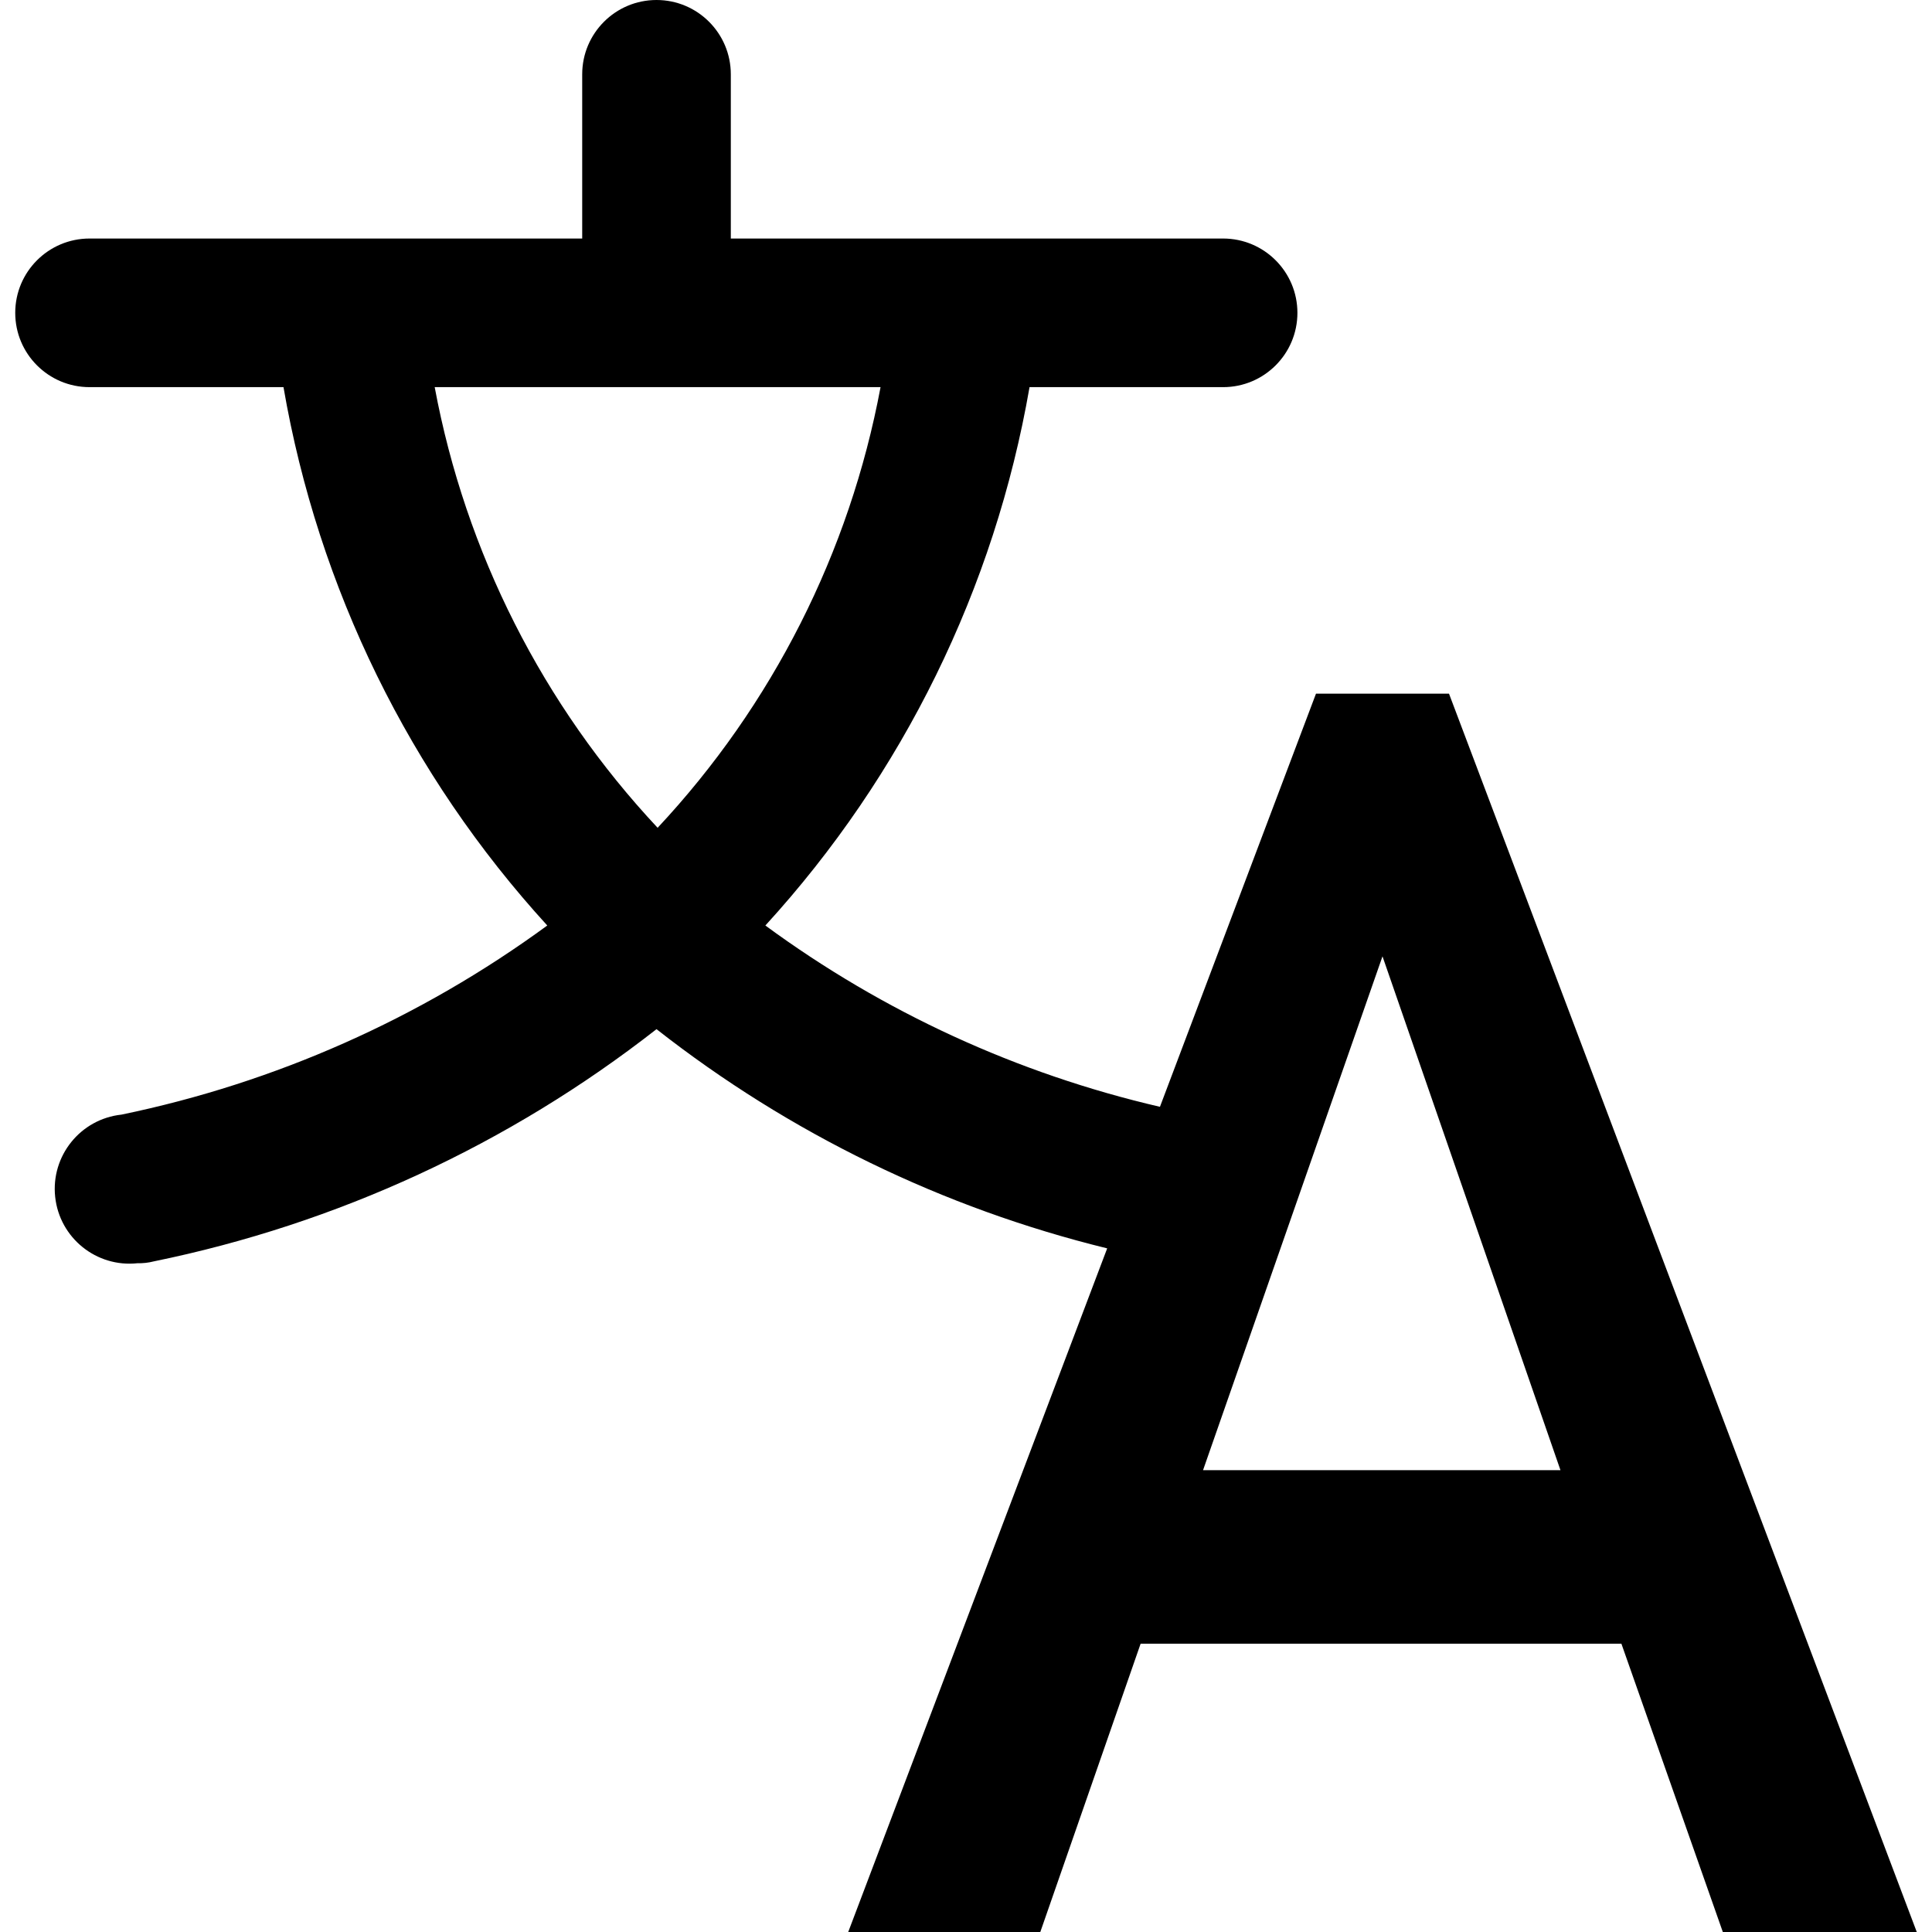
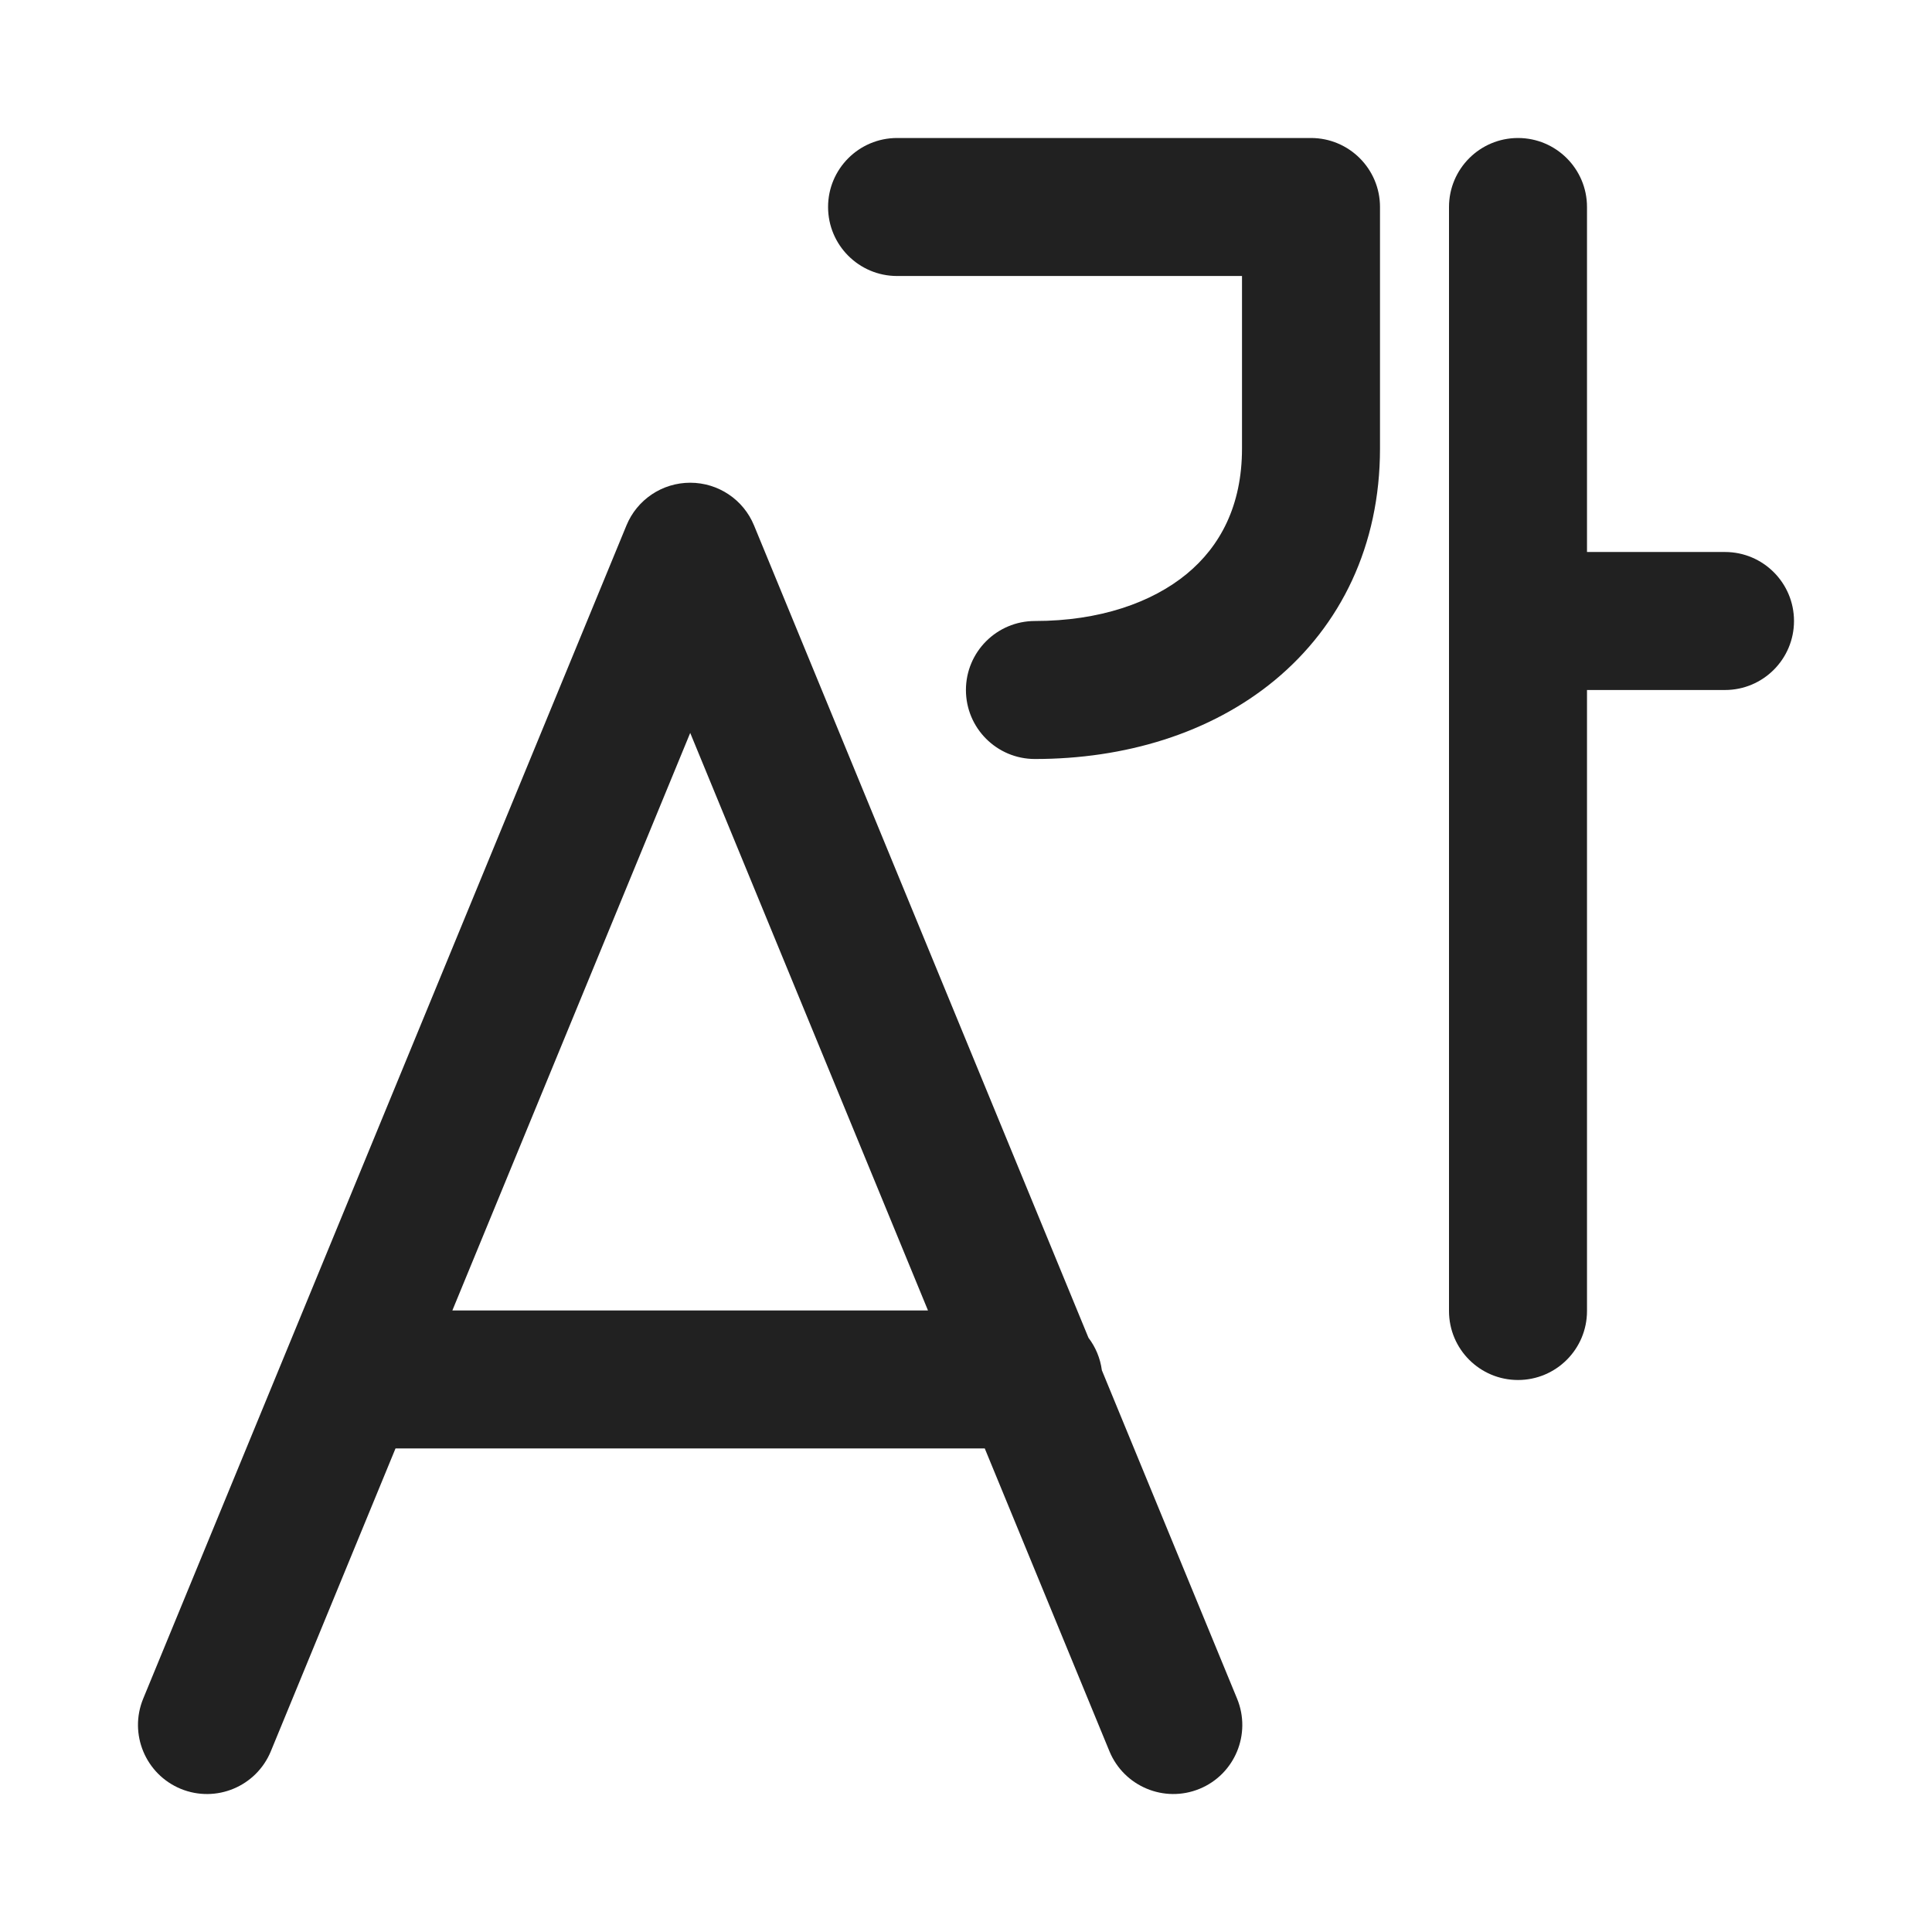
- <svg xmlns="http://www.w3.org/2000/svg" fill="#000000" width="800px" height="800px" viewBox="0 0 52 52" data-name="Layer 1" id="Layer_1">
-   <path d="M39,18.67H35.42l-4.2,11.12A29,29,0,0,1,20.6,24.91a28.76,28.76,0,0,0,7.11-14.49h5.21a2,2,0,0,0,0-4H19.67V2a2,2,0,1,0-4,0V6.42H2.41a2,2,0,0,0,0,4H7.63a28.73,28.73,0,0,0,7.1,14.49A29.51,29.51,0,0,1,3.27,30a2,2,0,0,0,.43,4,1.61,1.61,0,0,0,.44-.05,32.56,32.56,0,0,0,13.53-6.25,32,32,0,0,0,12.13,5.9L22.83,52H28l2.7-7.76H43.64L46.37,52h5.22Zm-15.3-8.25a23.76,23.76,0,0,1-6,11.86,23.71,23.71,0,0,1-6-11.86Zm8.68,29.15,4.83-13.83L42,39.57Z" />
+ <svg xmlns="http://www.w3.org/2000/svg" width="800px" height="800px" viewBox="0 0 28 28" fill="none">
+   <path d="M13.001 2C12.449 2 12.001 2.448 12.001 3C12.001 3.552 12.449 4 13.001 4H18V6.5C18 7.328 17.684 7.917 17.2 8.317C16.694 8.734 15.935 9 14.999 9C14.447 9 13.999 9.448 13.999 10C13.999 10.553 14.447 11 14.999 11C16.295 11 17.537 10.633 18.474 9.859C19.431 9.067 20 7.906 20 6.5V3C20 2.448 19.552 2 19 2H13.001Z" fill="#212121" />
+   <path d="M10.928 7.615C10.774 7.24 10.409 6.996 10.003 6.996C9.598 6.996 9.233 7.24 9.079 7.615L2.075 24.619C1.865 25.13 2.109 25.714 2.619 25.925C3.13 26.135 3.714 25.892 3.925 25.381L5.732 20.992H14.272L16.079 25.381C16.29 25.891 16.874 26.135 17.385 25.925C17.896 25.715 18.139 25.13 17.929 24.619L15.969 19.859C15.946 19.684 15.877 19.522 15.775 19.388L10.928 7.615ZM13.449 18.992H6.556L10.003 10.622L13.449 18.992Z" fill="#212121" />
+   <path d="M22 2C22.552 2 23 2.448 23 3V8H25C25.552 8 26 8.448 26 9C26 9.552 25.552 10 25 10H23V19C23 19.553 22.552 20 22 20C21.448 20 21 19.553 21 19V3C21 2.448 21.448 2 22 2Z" fill="#212121" />
</svg>
